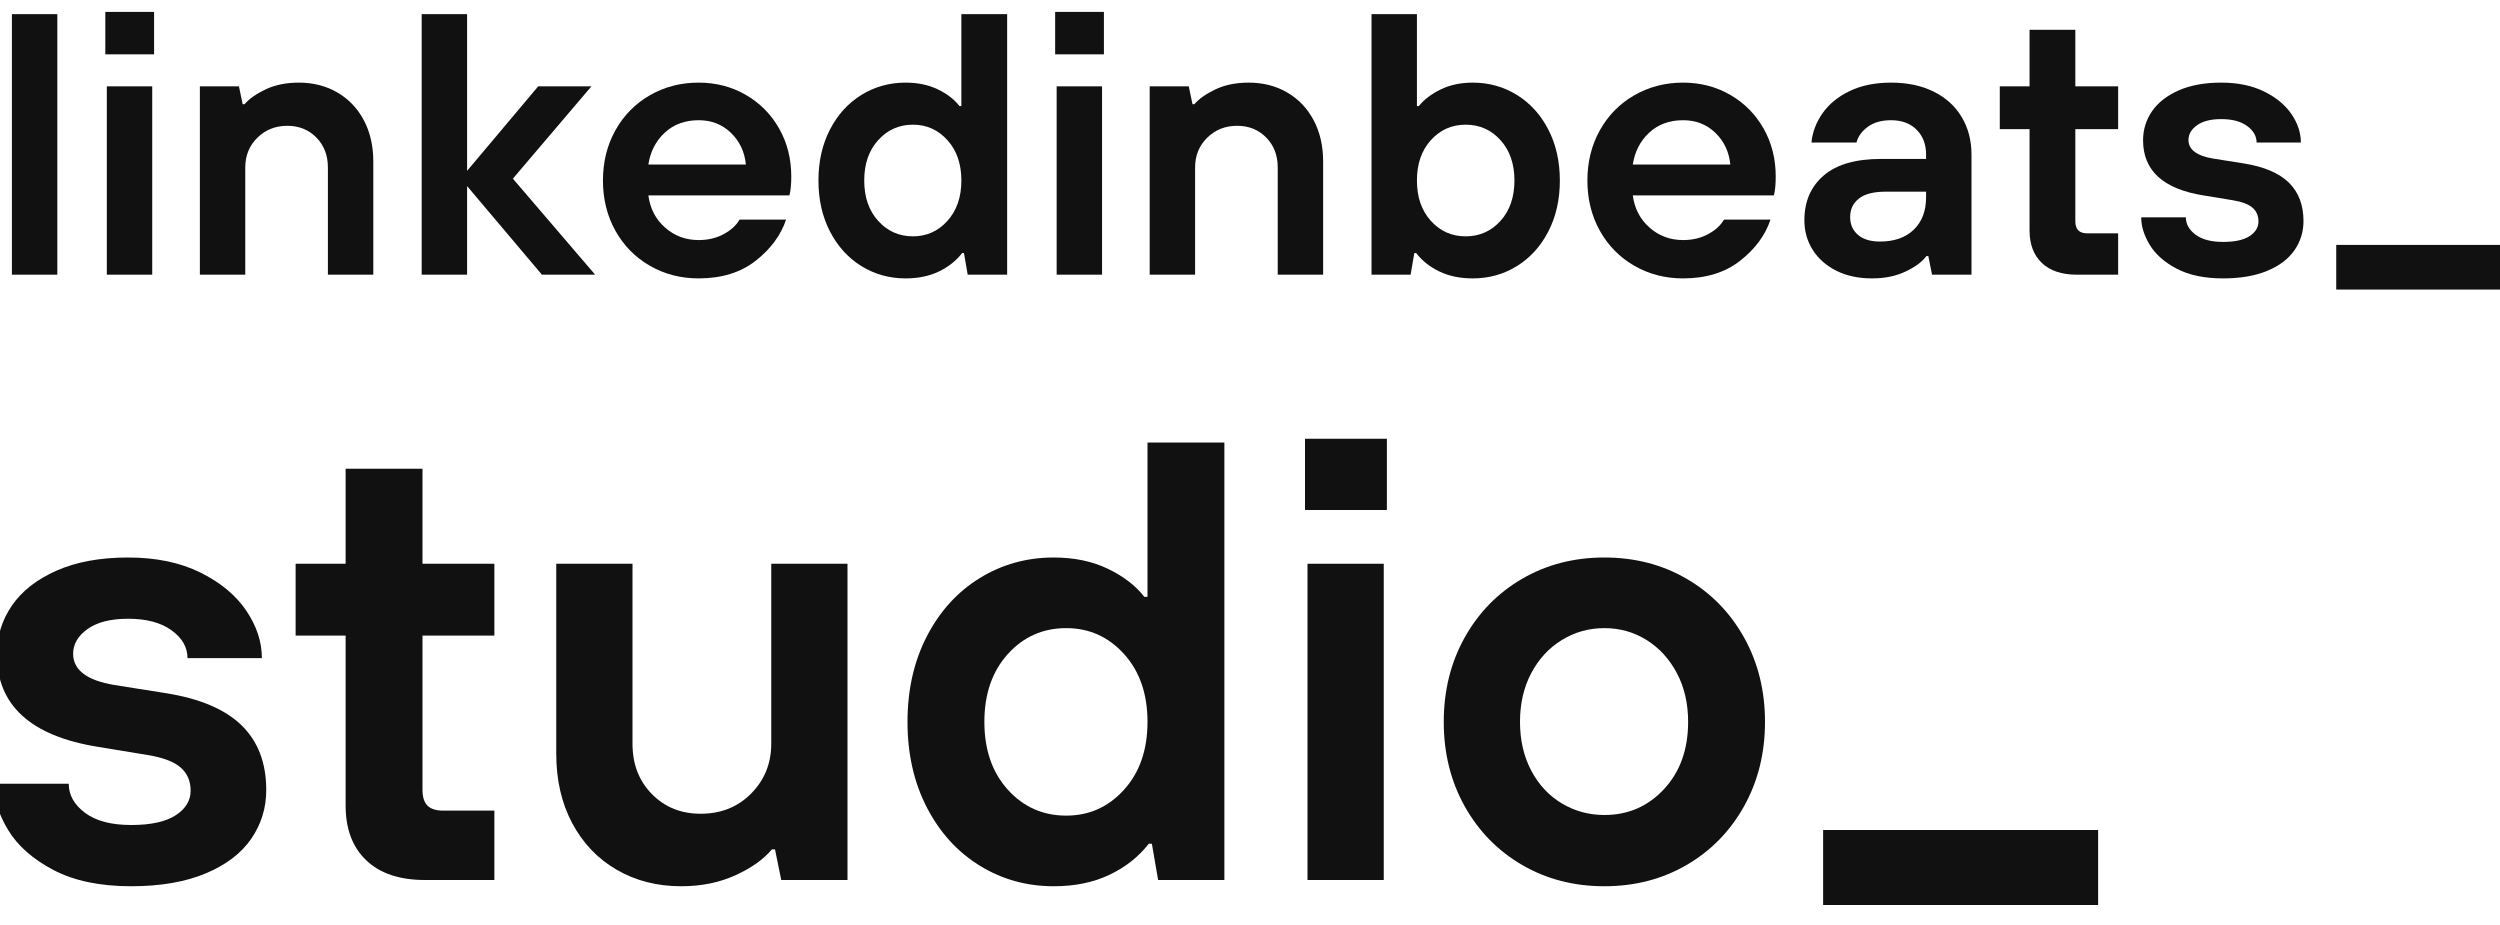
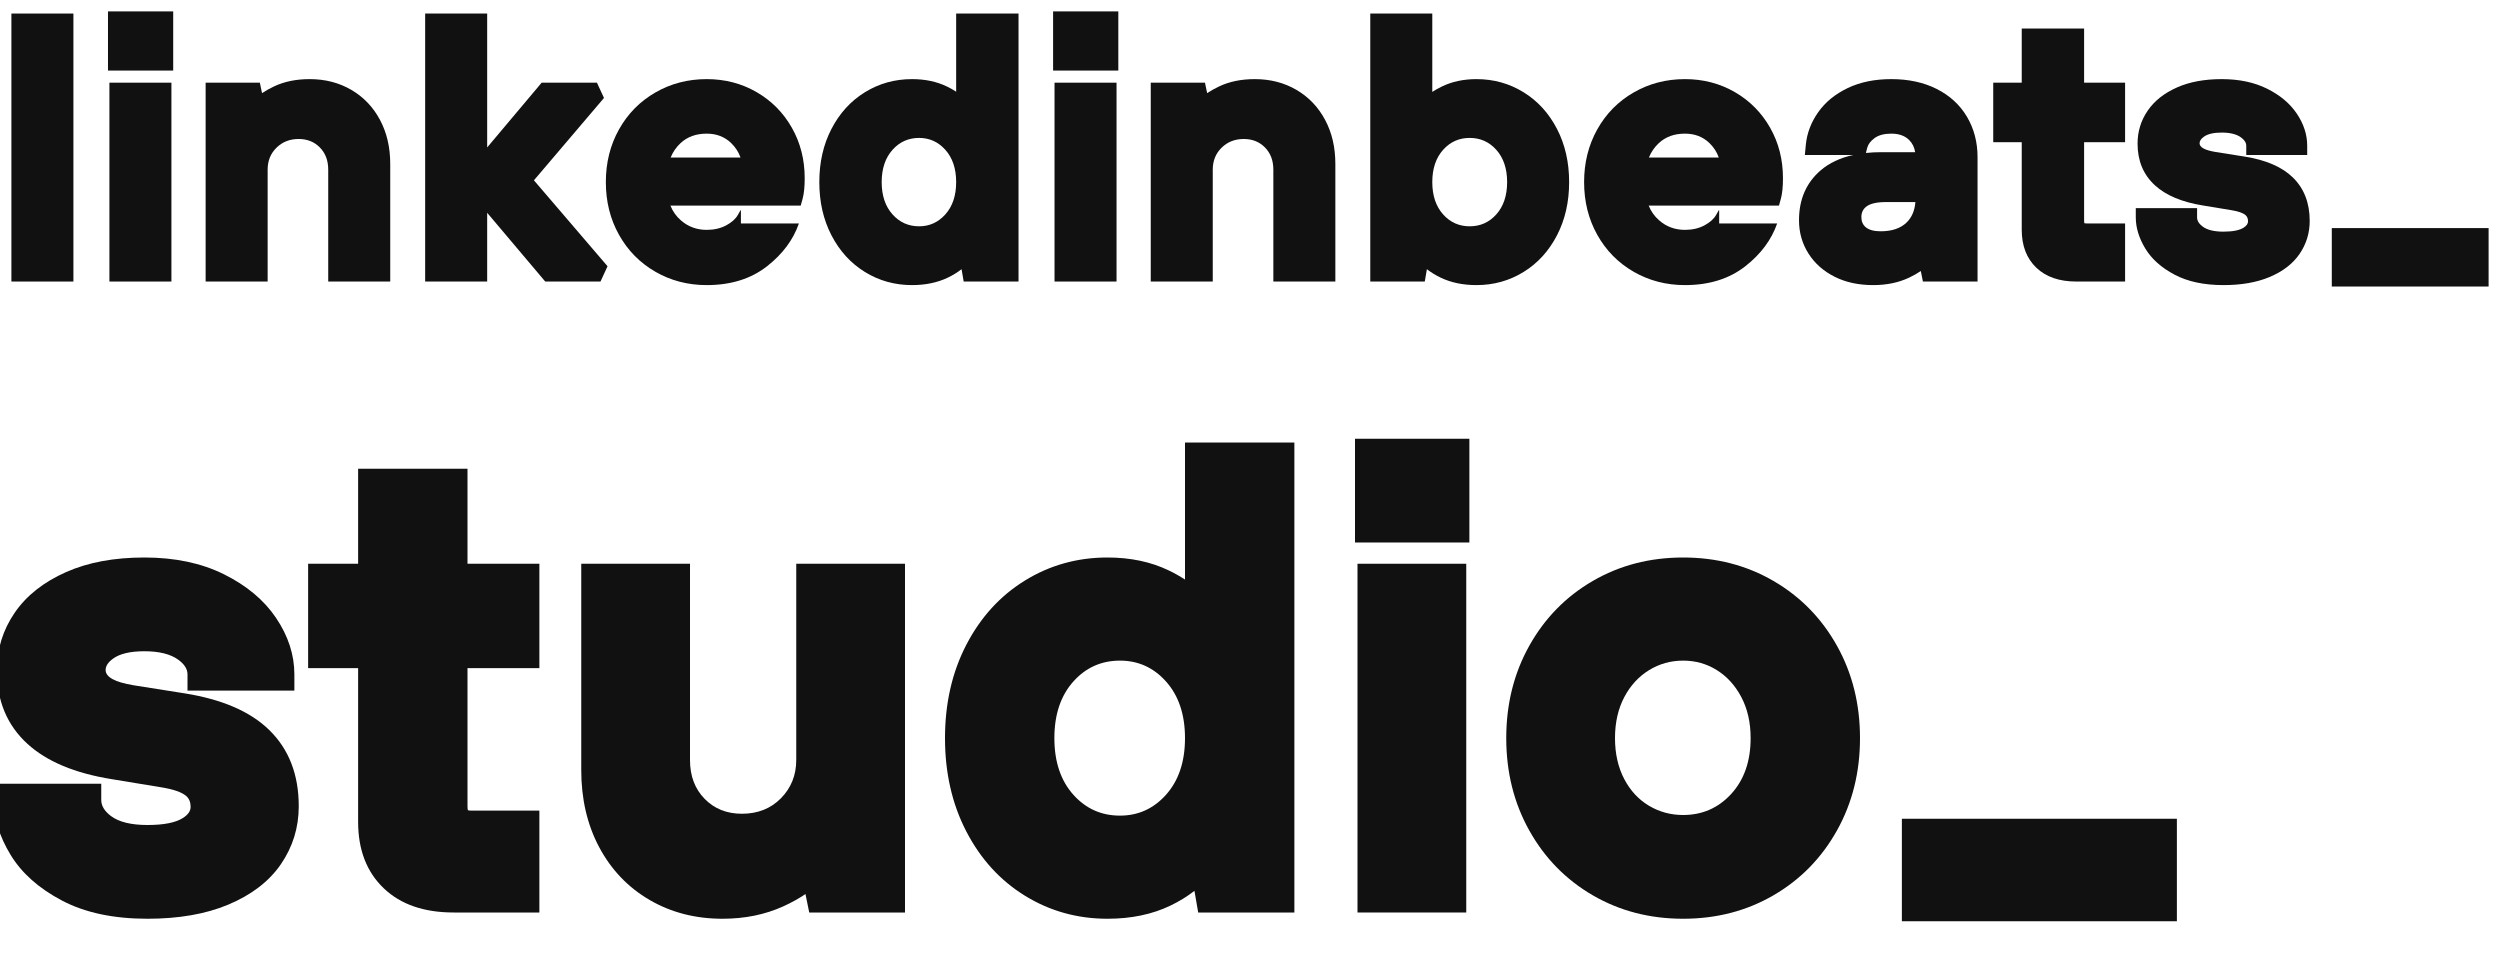
- <svg xmlns="http://www.w3.org/2000/svg" viewBox="0 0 4000 1480" width="4000" height="1480" role="img" aria-label="LinkedIn Beats studio">
-   <g transform="translate(0 0) scale(0.595504)">
-     <g transform="translate(-37 738) scale(1 -1)">
-       <path fill="#111111" transform="translate(0.000 0)" d="M191 0H69V700H191Z" />
-       <path fill="#111111" transform="translate(260.000 0)" d="M186 0H64V506H186ZM191 592H60V706H191Z" />
-       <path fill="#111111" transform="translate(510.000 0)" d="M64 0V506H169L179 458H184Q203 480 241.0 498.0Q279 516 330 516Q388 516 433.5 489.5Q479 463 504.5 415.0Q530 367 530 304V0H408V288Q408 337 377.0 368.5Q346 400 299 400Q251 400 218.5 368.0Q186 336 186 288V0Z" />
-       <path fill="#111111" transform="translate(1101.000 0)" d="M191 0H69V700H191V279L382 506H525L314 258L535 0H392L191 238Z" />
-       <path fill="#111111" transform="translate(1620.000 0)" d="M37 253Q37 328 70.5 388.0Q104 448 163.0 482.0Q222 516 294 516Q364 516 421.0 483.0Q478 450 510.5 392.5Q543 335 543 264Q543 231 538 213H159Q166 160 204.0 126.5Q242 93 294 93Q332 93 361.5 109.0Q391 125 404 148H529Q508 85 447.5 37.5Q387 -10 294 -10Q222 -10 163.0 24.0Q104 58 70.5 118.0Q37 178 37 253ZM421 296Q416 347 381.0 381.0Q346 415 294 415Q239 415 203.0 381.5Q167 348 159 296Z" />
-       <path fill="#111111" transform="translate(2199.000 0)" d="M37 253Q37 330 68.0 390.0Q99 450 152.5 483.0Q206 516 271 516Q320 516 357.5 498.0Q395 480 416 453H421V700H544V0H438L428 58H423Q399 27 360.5 8.5Q322 -10 271 -10Q206 -10 152.5 23.0Q99 56 68.0 116.0Q37 176 37 253ZM421 253Q421 320 383.5 361.5Q346 403 291 403Q235 403 197.5 361.5Q160 320 160 253Q160 186 197.5 144.5Q235 103 291 103Q346 103 383.5 144.5Q421 186 421 253Z" />
-       <path fill="#111111" transform="translate(2812.000 0)" d="M186 0H64V506H186ZM191 592H60V706H191Z" />
-       <path fill="#111111" transform="translate(3062.000 0)" d="M64 0V506H169L179 458H184Q203 480 241.0 498.0Q279 516 330 516Q388 516 433.5 489.5Q479 463 504.5 415.0Q530 367 530 304V0H408V288Q408 337 377.0 368.5Q346 400 299 400Q251 400 218.5 368.0Q186 336 186 288V0Z" />
-       <path fill="#111111" transform="translate(3653.000 0)" d="M189 58H184L174 0H69V700H191V453H196Q218 480 255.5 498.0Q293 516 341 516Q406 516 459.5 483.0Q513 450 544.0 390.0Q575 330 575 253Q575 176 544.0 116.0Q513 56 459.5 23.0Q406 -10 341 -10Q290 -10 251.5 8.5Q213 27 189 58ZM453 253Q453 320 415.5 361.5Q378 403 322 403Q266 403 228.5 361.5Q191 320 191 253Q191 186 228.5 144.5Q266 103 322 103Q378 103 415.5 144.5Q453 186 453 253Z" />
-       <path fill="#111111" transform="translate(4265.000 0)" d="M37 253Q37 328 70.5 388.0Q104 448 163.0 482.0Q222 516 294 516Q364 516 421.0 483.0Q478 450 510.5 392.5Q543 335 543 264Q543 231 538 213H159Q166 160 204.0 126.5Q242 93 294 93Q332 93 361.5 109.0Q391 125 404 148H529Q508 85 447.5 37.5Q387 -10 294 -10Q222 -10 163.0 24.0Q104 58 70.5 118.0Q37 178 37 253ZM421 296Q416 347 381.0 381.0Q346 415 294 415Q239 415 203.0 381.5Q167 348 159 296Z" />
-       <path fill="#111111" transform="translate(4844.000 0)" d="M41 146Q41 222 93.0 266.5Q145 311 247 311H368V323Q368 364 342.5 389.5Q317 415 274 415Q235 415 211.0 397.0Q187 379 181 355H60Q64 397 90.0 434.0Q116 471 163.0 493.5Q210 516 274 516Q340 516 389.0 491.5Q438 467 464.0 423.0Q490 379 490 323V0H384L374 50H369Q352 27 313.0 8.5Q274 -10 223 -10Q168 -10 127.0 10.5Q86 31 63.5 66.5Q41 102 41 146ZM368 208V223H259Q211 223 187.5 204.5Q164 186 164 155Q164 125 185.0 107.0Q206 89 244 89Q302 89 335.0 121.0Q368 153 368 208Z" />
-       <path fill="#111111" transform="translate(5385.000 0)" d="M232 0Q171 0 138.0 31.5Q105 63 105 119V391H25V506H105V658H228V506H343V391H228V144Q228 127 236.0 119.0Q244 111 261 111H343V0Z" />
-       <path fill="#111111" transform="translate(5763.000 0)" d="M27 154H147Q147 127 173.0 107.5Q199 88 247 88Q294 88 318.0 103.5Q342 119 342 143Q342 166 326.0 180.0Q310 194 273 200L194 213Q32 239 32 361Q32 404 56.0 439.0Q80 474 127.5 495.0Q175 516 242 516Q309 516 357.5 492.0Q406 468 431.0 431.0Q456 394 456 355H337Q337 381 311.5 399.5Q286 418 242 418Q200 418 177.0 401.5Q154 385 154 362Q154 323 220 312L302 299Q384 286 423.5 247.5Q463 209 463 144Q463 101 439.0 66.0Q415 31 366.0 10.5Q317 -10 247 -10Q172 -10 122.5 16.0Q73 42 50.0 80.0Q27 118 27 154Z" />
+ <svg xmlns="http://www.w3.org/2000/svg" viewBox="0 0 4000 1532" width="4000" height="1532" role="img" aria-label="LinkedIn Beats studio">
+   <g transform="translate(0 0) scale(0.570207)">
+     <g transform="translate(-11 764) scale(1 -1)">
+       <path fill="#111111" transform="translate(0.000 0)" d="M43.0 -26.0H217.0V726.0H43.0Z" />
+       <path fill="#111111" transform="translate(280.000 0)" d="M212.0 -26.0V532.0H38.0V-26.0ZM217.0 566.0V732.0H34.0V566.0Z" />
+       <path fill="#111111" transform="translate(550.000 0)" d="M38.0 -26.0H212.0V288.0Q212.0 325.112 236.742 349.473Q261.652 374.0 299.0 374.0Q335.108 374.0 358.469 350.263Q382.0 326.352 382.0 288.0V-26.0H556.0V304.0Q556.0 373.478 527.461 427.198Q498.486 481.739 446.585 511.967Q395.02 542.0 330.0 542.0Q273.153 542.0 229.87 521.497Q211.125 512.618 196.259 502.634L190.142 532.0H38.0Z" />
+       <path fill="#111111" transform="translate(1161.000 0)" d="M217.0 -26.0V166.918L379.926 -26L535.0 -26.0L554.746 16.914L348.186 258.057L544.803 489.152L525.0 532.0H369.897L217.0 350.284V726.0H43.0V-26.0Z" />
+       <path fill="#111111" transform="translate(1700.000 0)" d="M11.0 253.0Q11.0 171.233 47.799 105.325Q84.798 39.057 150.018 1.473Q215.045 -36.0 294.0 -36.0Q395.987 -36 463.556 17.05Q528.879 68.336 552.721 137.0H390.0V174.0H388.83L381.365 160.793Q372.04 144.295 349.104 131.855Q325.403 119.0 294.0 119.0Q251.824 119.0 221.194 146.003Q201.676 163.209 192.255 187.0H557.762L563.051 206.041Q569.0 227.456 569.0 264.0Q569.0 341.839 533.135 405.293Q497.152 468.955 434.027 505.501Q370.983 542.0 294.0 542.0Q215.045 542.0 150.018 504.527Q84.798 466.943 47.799 400.675Q11.0 334.767 11.0 253.0ZM388.902 322.0H192.812Q202.289 345.323 220.712 362.466Q249.226 389.0 294.0 389.0Q335.451 389.0 362.884 362.351Q380.728 345.016 388.902 322.0Z" />
+       <path fill="#111111" transform="translate(2299.000 0)" d="M11.0 253.0Q11.0 169.68 44.901 104.065Q79.212 37.658 138.85 0.871Q198.626 -36.0 271.0 -36.0Q327.923 -36.0 371.761 -14.935Q392.802 -4.824 410.127 8.641L416.099 -26.0H570.0V726.0H395.0V506.695Q382.857 514.669 368.751 521.44Q325.917 542.0 271.0 542.0Q198.626 542.0 138.85 505.129Q79.212 468.342 44.901 401.935Q11.0 336.32 11.0 253.0ZM395.0 253.0Q395.0 196.007 364.209 161.932Q334.452 129.0 291.0 129.0Q246.548 129.0 216.791 161.932Q186.0 196.007 186.0 253Q186.0 309.993 216.791 344.068Q246.548 377.0 291.0 377.0Q334.452 377.0 364.209 344.068Q395.0 309.993 395.0 253.0Z" />
+       <path fill="#111111" transform="translate(2932.000 0)" d="M212.0 -26.0V532.0H38.0V-26.0ZM217.0 566.0V732.0H34.0V566.0Z" />
+       <path fill="#111111" transform="translate(3202.000 0)" d="M38.0 -26.0H212.0V288.0Q212.0 325.112 236.742 349.473Q261.652 374.0 299.0 374.0Q335.108 374.0 358.469 350.263Q382.0 326.352 382.0 288.0V-26.0H556.0V304.0Q556.0 373.478 527.461 427.198Q498.486 481.739 446.585 511.967Q395.02 542.0 330.0 542.0Q273.153 542.0 229.87 521.497Q211.125 512.618 196.259 502.634L190.142 532.0H38.0Z" />
+       <path fill="#111111" transform="translate(3813.000 0)" d="M201.873 8.641Q219.198 -4.824 240.239 -14.935Q284.077 -36.0 341.0 -36.0Q413.374 -36.0 473.15 0.871Q532.788 37.658 567.099 104.065Q601.0 169.68 601.0 253.0Q601.0 336.32 567.099 401.935Q532.788 468.342 473.15 505.129Q413.374 542.0 341.0 542.0Q287.083 542.0 244.249 521.44Q229.625 514.42 217.0 506.114V726.0H43.0V-26.0H195.901L201.873 8.641ZM427.0 253.0Q427.0 196.007 396.209 161.932Q366.452 129.0 322.0 129.0Q277.548 129.0 247.791 161.932Q217.0 196.007 217.0 253Q217.0 309.993 247.791 344.068Q277.548 377.0 322.0 377.0Q366.452 377.0 396.209 344.068Q427.0 309.993 427.0 253.0Z" />
+       <path fill="#111111" transform="translate(4445.000 0)" d="M11.0 253.0Q11.0 171.233 47.799 105.325Q84.798 39.057 150.018 1.473Q215.045 -36.0 294.0 -36.0Q395.987 -36 463.556 17.05Q528.879 68.336 552.721 137.0H390.0V174.0H388.83L381.365 160.793Q372.04 144.295 349.104 131.855Q325.403 119.0 294.0 119.0Q251.824 119.0 221.194 146.003Q201.676 163.209 192.255 187.0H557.762L563.051 206.041Q569.0 227.456 569.0 264.0Q569.0 341.839 533.135 405.293Q497.152 468.955 434.027 505.501Q370.983 542.0 294.0 542.0Q215.045 542.0 150.018 504.527Q84.798 466.943 47.799 400.675Q11.0 334.767 11.0 253.0ZM388.902 322.0H192.812Q202.289 345.323 220.712 362.466Q249.226 389.0 294.0 389.0Q335.451 389.0 362.884 362.351Q380.728 345.016 388.902 322.0Z" />
+       <path fill="#111111" transform="translate(5044.000 0)" d="M15.0 146.0Q15.0 94.455 41.539 52.581Q67.908 10.977 115.372 -12.755Q161.862 -36.0 223.0 -36.0Q279.854 -36.0 324.143 -14.991Q342.459 -6.303 356.777 3.542L362.685 -26.0H516.0V323.0Q516.0 386.108 486.384 436.227Q456.484 486.827 400.628 514.755Q346.138 542.0 274.0 542.0Q204.097 542.0 151.773 516.951Q98.638 491.514 68.727 448.949Q38.77 406.317 34.117 357.465L31.406 329.0H166.62Q111.849 316.851 76.095 286.254Q15.0 233.971 15.0 146.0ZM341.584 197.0Q338.769 160.872 316.9 139.665Q291.464 115.0 244.0 115.0Q215.618 115.0 201.921 126.741Q190.0 136.958 190.0 155.0Q190.0 173.378 203.583 184.071Q220.006 197.0 259.0 197.0H341.584ZM340.938 337.0H247.0Q223.738 337.0 202.749 334.796L206.224 348.694Q209.985 363.739 226.6 376.2Q243.667 389.0 274.0 389.0Q306.23 389.0 324.115 371.115Q337.642 357.589 340.938 337.0Z" />
+       <path fill="#111111" transform="translate(5605.000 0)" d="M232.0 -26.0H369.0V137.0H261.0Q256.966 137.0 254.629 137.629Q254.0 139.966 254.0 144.0V365.0H369.0V532.0H254.0V684.0H79.0V532.0H-1.0V365.0H79.0V119.0Q79.0 51.875 120.048 12.693Q160.583 -26.0 232.0 -26.0Z" />
+       <path fill="#111111" transform="translate(6003.000 0)" d="M1.0 180.0V154.0Q1.0 110.744 27.757 66.537Q54.504 22.347 110.41 -7.018Q165.587 -36.0 247.0 -36.0Q322.22 -36.0 376.035 -13.485Q432.107 9.973 460.443 51.296Q489.0 92.942 489.0 144.0Q489.0 219.965 441.648 266.119Q396.231 310.386 306.071 324.679L224.274 337.646Q180.0 345.025 180.0 362.0Q180.0 371.654 192.156 380.374Q208.362 392.0 242.0 392.0Q277.562 392.0 296.232 378.455Q311.0 367.741 311.0 355.0V329.0H482.0V355.0Q482.0 401.96 452.543 445.556Q423.694 488.254 369.031 515.303Q315.081 542.0 242.0 542.0Q169.509 542.0 116.987 518.78Q62.733 494.794 34.557 453.704Q6.0 412.058 6.0 361.0Q6 288.536 54.963 243.805Q101.203 201.561 189.778 187.345L268.838 174.335Q298.485 169.528 308.879 160.433Q316.0 154.202 316.0 143.0Q316.0 133.159 303.894 125.341Q286.334 114.0 247.0 114.0Q207.667 114.0 188.6 128.3Q173.0 140 173.0 154.0V180.0H1.0Z" />
    </g>
-     <rect data-afterbeat="true" x="6277.000" y="658" width="440" height="120" fill="#111111" />
+     <rect data-afterbeat="true" x="6543.000" y="640" width="440" height="164" fill="#111111" />
  </g>
  <g transform="translate(0 670) scale(1)">
-     <g transform="translate(-37 738) scale(1 -1)">
-       <path fill="#111111" transform="translate(0.000 0)" d="M27 154H147Q147 127 173.0 107.5Q199 88 247 88Q294 88 318.0 103.5Q342 119 342 143Q342 166 326.0 180.0Q310 194 273 200L194 213Q32 239 32 361Q32 404 56.0 439.0Q80 474 127.5 495.0Q175 516 242 516Q309 516 357.5 492.0Q406 468 431.0 431.0Q456 394 456 355H337Q337 381 311.5 399.5Q286 418 242 418Q200 418 177.0 401.5Q154 385 154 362Q154 323 220 312L302 299Q384 286 423.5 247.5Q463 209 463 144Q463 101 439.0 66.0Q415 31 366.0 10.5Q317 -10 247 -10Q172 -10 122.5 16.0Q73 42 50.0 80.0Q27 118 27 154Z" />
-       <path fill="#111111" transform="translate(485.000 0)" d="M232 0Q171 0 138.0 31.5Q105 63 105 119V391H25V506H105V658H228V506H343V391H228V144Q228 127 236.0 119.0Q244 111 261 111H343V0Z" />
-       <path fill="#111111" transform="translate(863.000 0)" d="M64 202V506H186V218Q186 169 217.0 137.5Q248 106 295 106Q344 106 376.0 138.5Q408 171 408 218V506H530V0H424L414 49H409Q389 25 350.5 7.5Q312 -10 264 -10Q206 -10 160.5 16.5Q115 43 89.5 91.0Q64 139 64 202Z" />
-       <path fill="#111111" transform="translate(1452.000 0)" d="M37 253Q37 330 68.0 390.0Q99 450 152.5 483.0Q206 516 271 516Q320 516 357.5 498.0Q395 480 416 453H421V700H544V0H438L428 58H423Q399 27 360.5 8.5Q322 -10 271 -10Q206 -10 152.5 23.0Q99 56 68.0 116.0Q37 176 37 253ZM421 253Q421 320 383.5 361.5Q346 403 291 403Q235 403 197.5 361.5Q160 320 160 253Q160 186 197.5 144.5Q235 103 291 103Q346 103 383.5 144.5Q421 186 421 253Z" />
-       <path fill="#111111" transform="translate(2065.000 0)" d="M186 0H64V506H186ZM191 592H60V706H191Z" />
-       <path fill="#111111" transform="translate(2310.000 0)" d="M37 253Q37 328 70.5 388.0Q104 448 162.5 482.0Q221 516 294 516Q367 516 425.5 482.0Q484 448 517.5 388.0Q551 328 551 253Q551 178 517.5 118.0Q484 58 425.5 24.0Q367 -10 294 -10Q221 -10 162.5 24.0Q104 58 70.5 118.0Q37 178 37 253ZM428 253Q428 297 410.0 331.0Q392 365 361.5 384.0Q331 403 294 403Q257 403 226.0 384.0Q195 365 177.0 331.0Q159 297 159 253Q159 209 177.0 175.0Q195 141 226.0 122.5Q257 104 294 104Q351 104 389.5 145.5Q428 187 428 253Z" />
+     <g transform="translate(-11 764) scale(1 -1)">
+       <path fill="#111111" transform="translate(0.000 0)" d="M1.0 180.0V154.0Q1.0 110.744 27.757 66.537Q54.504 22.347 110.41 -7.018Q165.587 -36.0 247.0 -36.0Q322.22 -36.0 376.035 -13.485Q432.107 9.973 460.443 51.296Q489.0 92.942 489.0 144.0Q489.0 219.965 441.648 266.119Q396.231 310.386 306.071 324.679L224.274 337.646Q180.0 345.025 180.0 362.0Q180.0 371.654 192.156 380.374Q208.362 392.0 242.0 392.0Q277.562 392.0 296.232 378.455Q311.0 367.741 311.0 355.0V329.0H482.0V355.0Q482.0 401.96 452.543 445.556Q423.694 488.254 369.031 515.303Q315.081 542.0 242.0 542.0Q169.509 542.0 116.987 518.78Q62.733 494.794 34.557 453.704Q6.0 412.058 6.0 361.0Q6 288.536 54.963 243.805Q101.203 201.561 189.778 187.345L268.838 174.335Q298.485 169.528 308.879 160.433Q316.0 154.202 316.0 143.0Q316.0 133.159 303.894 125.341Q286.334 114.0 247.0 114.0Q207.667 114.0 188.6 128.3Q173.0 140 173.0 154.0V180.0H1.0Z" />
+       <path fill="#111111" transform="translate(505.000 0)" d="M232.0 -26.0H369.0V137.0H261.0Q256.966 137.0 254.629 137.629Q254.0 139.966 254.0 144.0V365.0H369.0V532.0H254.0V684.0H79.0V532.0H-1.0V365.0H79.0V119.0Q79.0 51.875 120.048 12.693Q160.583 -26.0 232.0 -26.0Z" />
+       <path fill="#111111" transform="translate(903.000 0)" d="M38.0 202.0Q38.0 132.522 66.539 78.802Q95.514 24.261 147.415 -5.967Q198.98 -36.0 264.0 -36.0Q317.632 -36.0 361.259 -16.17Q381.038 -7.179 396.738 3.558L402.77 -26.0H556.0V532.0H382.0V218.0Q382.0 181.652 357.473 156.742Q333.112 132.0 295.0 132.0Q258.892 132.0 235.531 155.737Q212.0 179.648 212.0 218.0V532.0H38.0Z" />
+       <path fill="#111111" transform="translate(1512.000 0)" d="M11.0 253.0Q11.0 169.68 44.901 104.065Q79.212 37.658 138.85 0.871Q198.626 -36.0 271.0 -36.0Q327.923 -36.0 371.761 -14.935Q392.802 -4.824 410.127 8.641L416.099 -26.0H570.0V726.0H395.0V506.695Q382.857 514.669 368.751 521.44Q325.917 542.0 271.0 542.0Q198.626 542.0 138.85 505.129Q79.212 468.342 44.901 401.935Q11.0 336.32 11.0 253.0ZM395.0 253.0Q395.0 196.007 364.209 161.932Q334.452 129.0 291.0 129.0Q246.548 129.0 216.791 161.932Q186.0 196.007 186.0 253Q186.0 309.993 216.791 344.068Q246.548 377.0 291.0 377.0Q334.452 377.0 364.209 344.068Q395.0 309.993 395.0 253.0Z" />
+       <path fill="#111111" transform="translate(2145.000 0)" d="M212.0 -26.0V532.0H38.0V-26.0ZM217.0 566.0V732.0H34.0V566.0Z" />
+       <path fill="#111111" transform="translate(2410.000 0)" d="M11.0 253.0Q11.0 171.233 47.799 105.325Q84.773 39.102 149.435 1.521Q213.993 -36.0 294 -36.0Q374.007 -36.0 438.565 1.521Q503.227 39.102 540.201 105.325Q577.0 171.233 577.0 253.0Q577.0 334.767 540.201 400.675Q503.227 466.898 438.565 504.479Q374.007 542.0 294 542.0Q213.993 542.0 149.435 504.479Q84.773 466.898 47.799 400.675Q11.0 334.767 11.0 253.0ZM402.0 253.0Q402.0 197.203 370.439 163.183Q339.655 130.0 294.0 130.0Q264.168 130.0 239.324 144.827Q214.573 159.597 199.978 187.165Q185.0 215.458 185.0 253Q185.0 290.542 199.978 318.835Q214.651 346.549 239.587 361.832Q264.334 377.0 294.0 377.0Q323.564 377.0 347.753 361.932Q372.302 346.639 387.022 318.835Q402.0 290.542 402.0 253.0Z" />
    </g>
-     <rect data-afterbeat="true" x="2917.000" y="658" width="440" height="120" fill="#111111" />
+     <rect data-afterbeat="true" x="3043.000" y="640" width="440" height="164" fill="#111111" />
  </g>
</svg>
